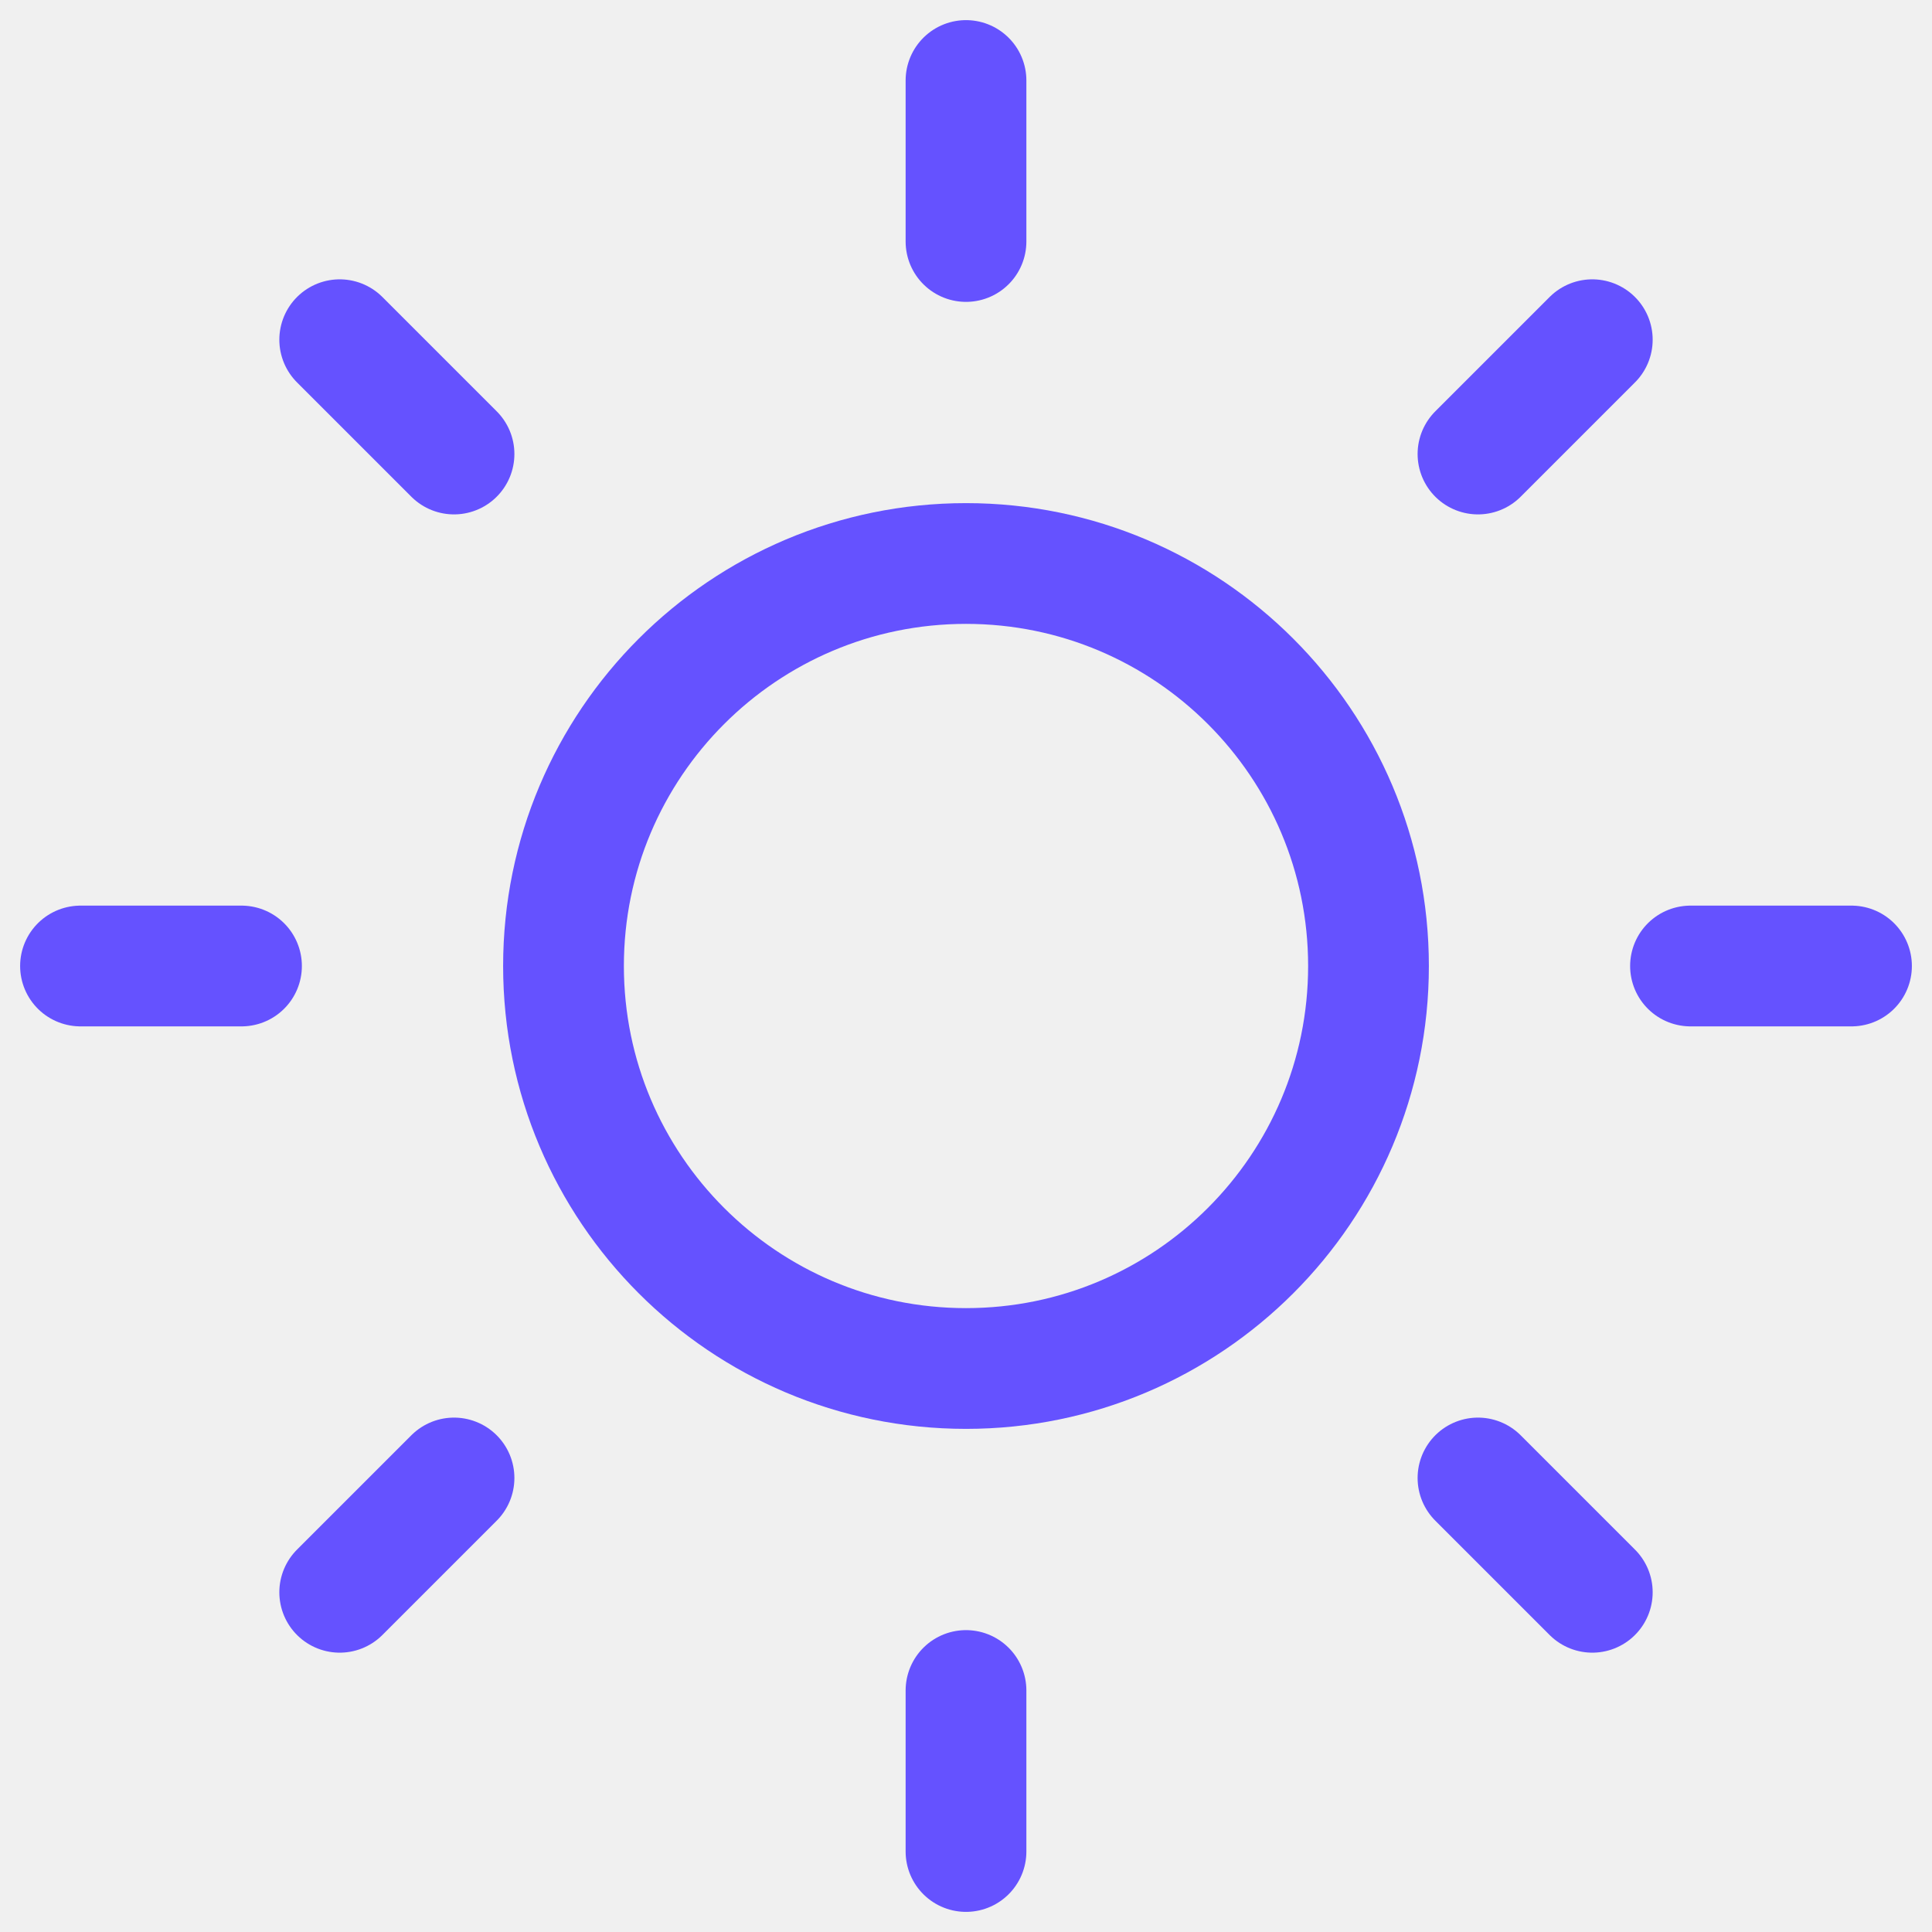
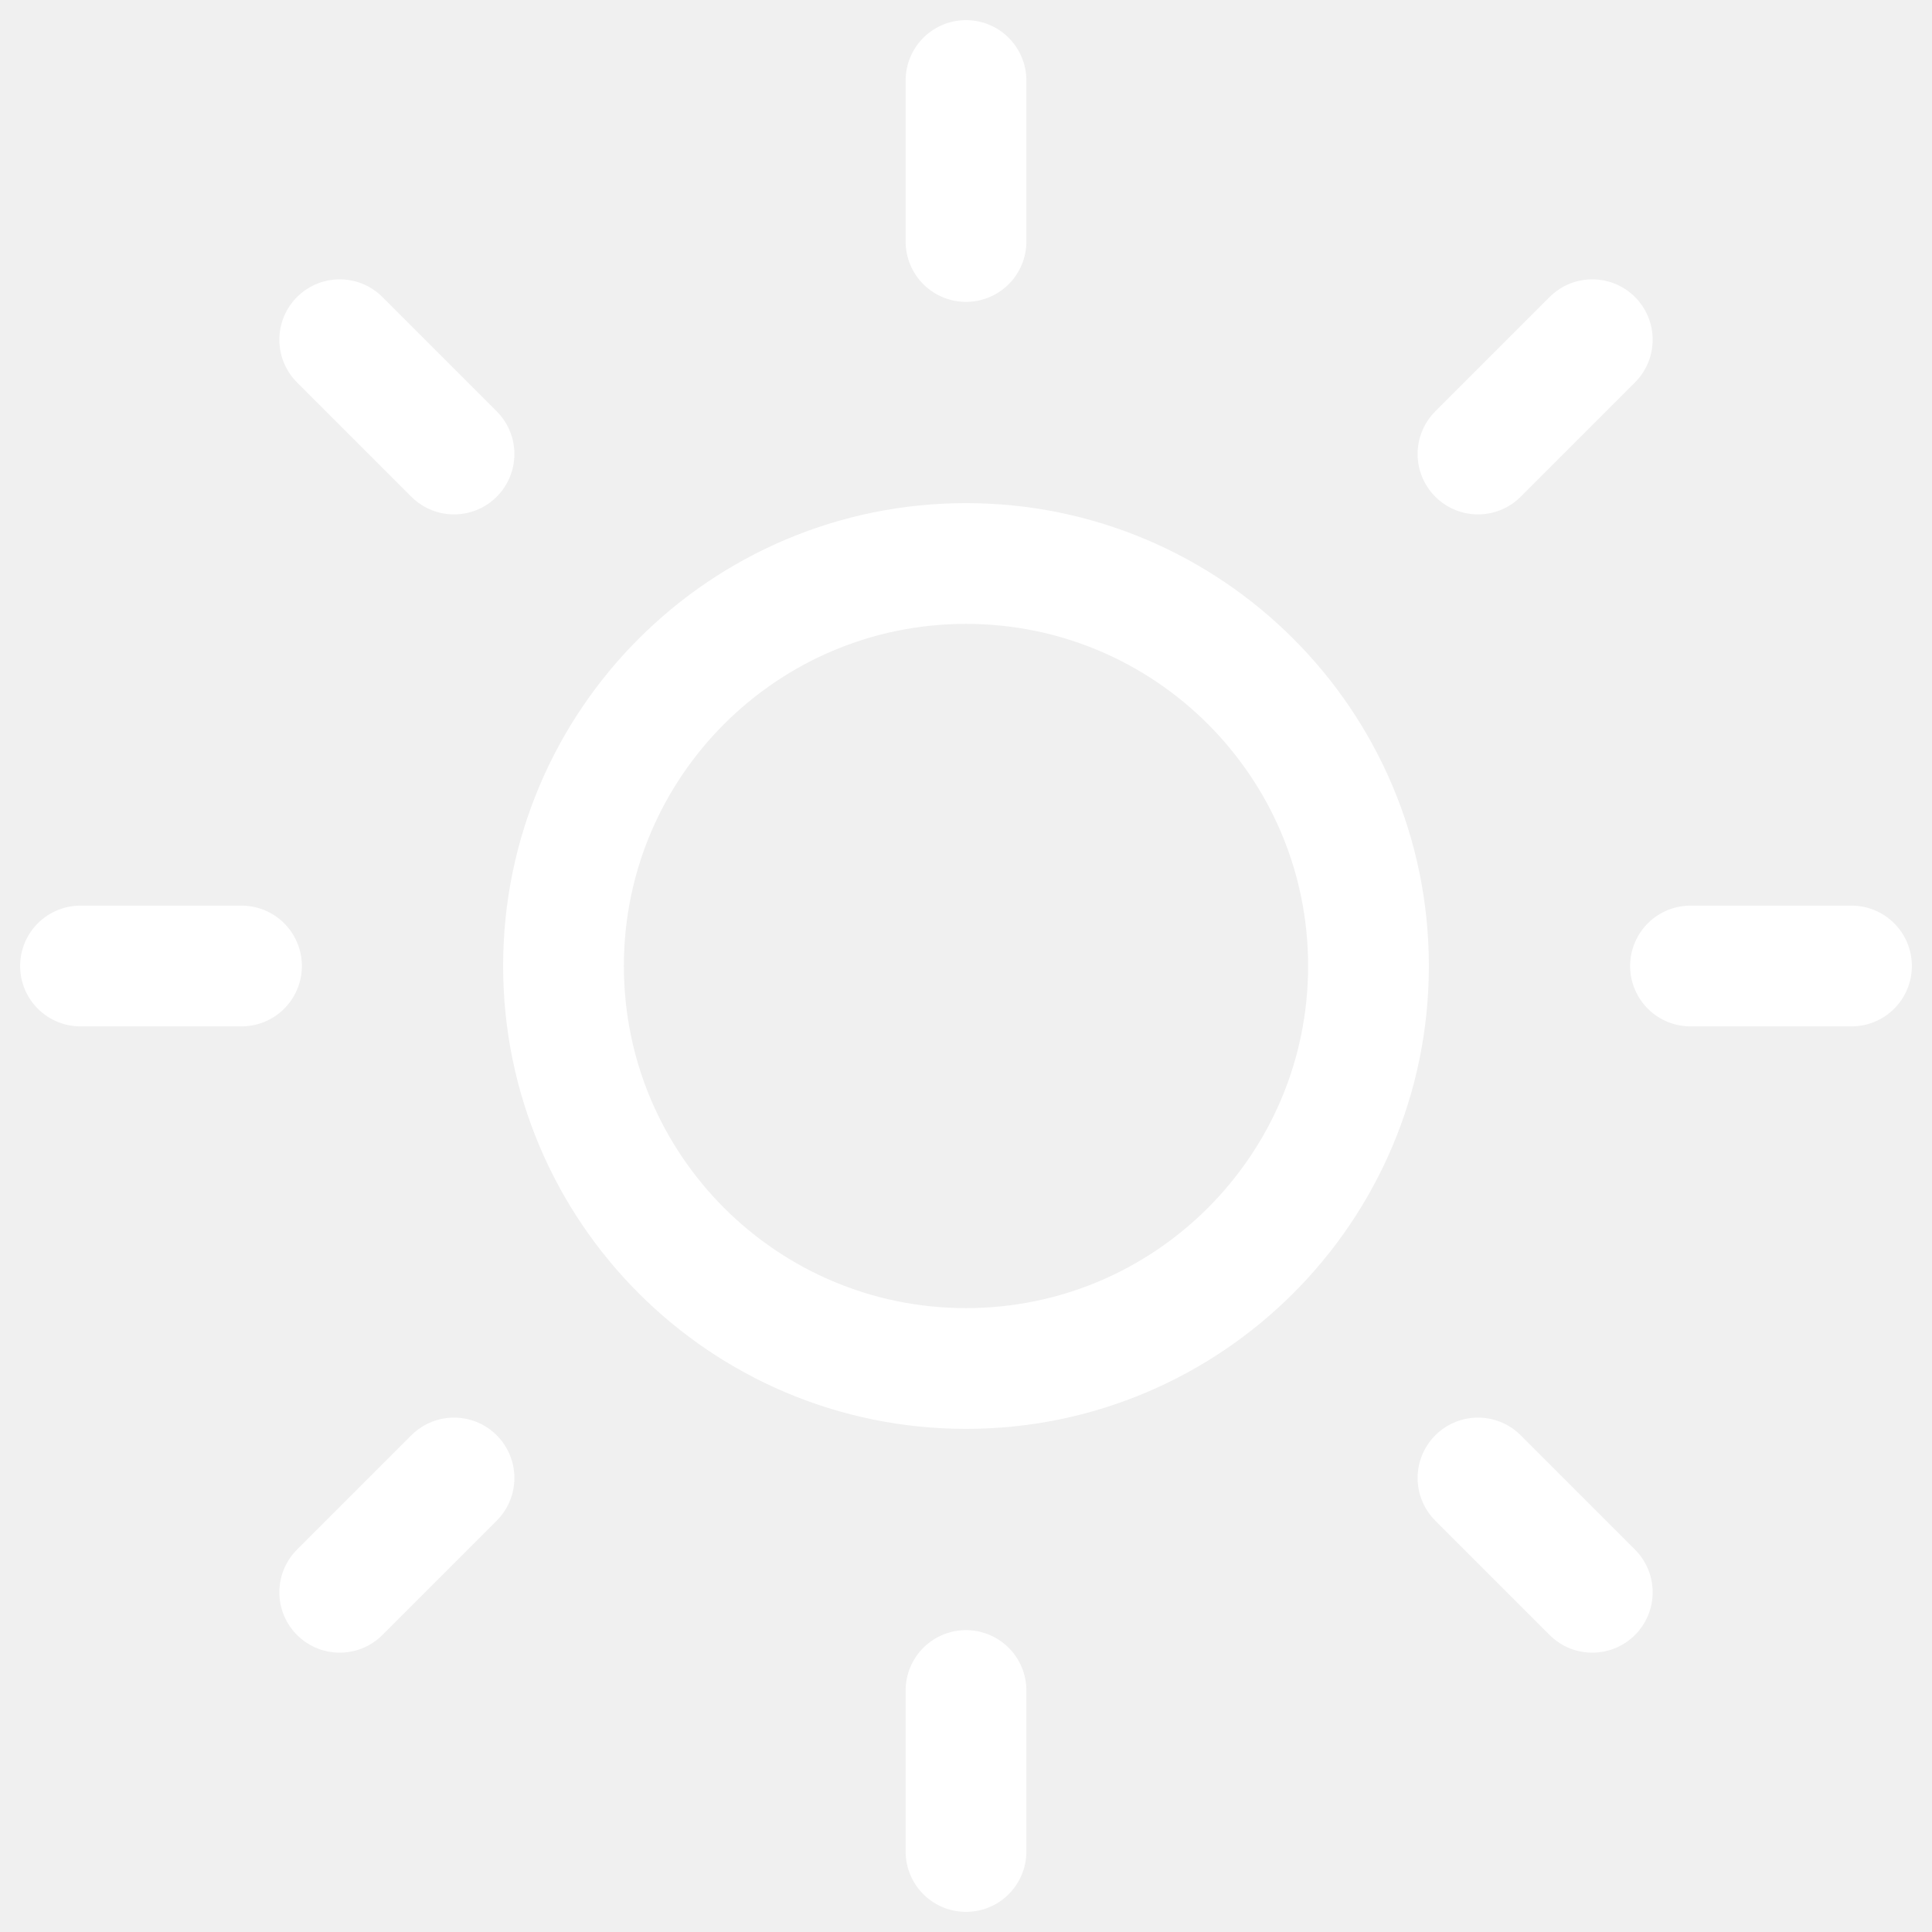
<svg xmlns="http://www.w3.org/2000/svg" width="24" height="24" viewBox="0 0 24 24" fill="none">
  <g id="sun" clip-path="url(#clip0_30_99)">
-     <path id="Vector" d="M12 17C14.761 17 17 14.761 17 12C17 9.239 14.761 7 12 7C9.239 7 7 9.239 7 12C7 14.761 9.239 17 12 17Z" stroke="#6552FF" stroke-width="1.5" stroke-linecap="round" stroke-linejoin="round" />
-     <path id="Vector_2" d="M12 1V3" stroke="#6552FF" stroke-width="1.5" stroke-linecap="round" stroke-linejoin="round" />
-     <path id="Vector_3" d="M12 21V23" stroke="#6552FF" stroke-width="1.5" stroke-linecap="round" stroke-linejoin="round" />
-     <path id="Vector_4" d="M4.22 4.22L5.64 5.64" stroke="#6552FF" stroke-width="1.5" stroke-linecap="round" stroke-linejoin="round" />
-     <path id="Vector_5" d="M18.36 18.36L19.78 19.78" stroke="#6552FF" stroke-width="1.5" stroke-linecap="round" stroke-linejoin="round" />
-     <path id="Vector_6" d="M1 12H3" stroke="#6552FF" stroke-width="1.5" stroke-linecap="round" stroke-linejoin="round" />
-     <path id="Vector_7" d="M21 12H23" stroke="#6552FF" stroke-width="1.5" stroke-linecap="round" stroke-linejoin="round" />
-     <path id="Vector_8" d="M4.22 19.78L5.64 18.36" stroke="#6552FF" stroke-width="1.5" stroke-linecap="round" stroke-linejoin="round" />
-     <path id="Vector_9" d="M18.36 5.64L19.78 4.22" stroke="#6552FF" stroke-width="1.5" stroke-linecap="round" stroke-linejoin="round" />
+     <path id="Vector" d="M12 17C14.761 17 17 14.761 17 12C17 9.239 14.761 7 12 7C9.239 7 7 9.239 7 12C7 14.761 9.239 17 12 17Z" stroke="#FFF" stroke-width="1.5" stroke-linecap="round" stroke-linejoin="round" />
+     <path id="Vector_2" d="M12 1V3" stroke="#FFF" stroke-width="1.5" stroke-linecap="round" stroke-linejoin="round" />
+     <path id="Vector_3" d="M12 21V23" stroke="#FFF" stroke-width="1.5" stroke-linecap="round" stroke-linejoin="round" />
+     <path id="Vector_4" d="M4.22 4.22L5.64 5.64" stroke="#FFF" stroke-width="1.5" stroke-linecap="round" stroke-linejoin="round" />
+     <path id="Vector_5" d="M18.36 18.36L19.78 19.78" stroke="#FFF" stroke-width="1.5" stroke-linecap="round" stroke-linejoin="round" />
+     <path id="Vector_6" d="M1 12H3" stroke="#FFF" stroke-width="1.5" stroke-linecap="round" stroke-linejoin="round" />
+     <path id="Vector_7" d="M21 12H23" stroke="#FFF" stroke-width="1.5" stroke-linecap="round" stroke-linejoin="round" />
+     <path id="Vector_8" d="M4.22 19.78L5.64 18.36" stroke="#FFF" stroke-width="1.5" stroke-linecap="round" stroke-linejoin="round" />
+     <path id="Vector_9" d="M18.36 5.64L19.78 4.22" stroke="#FFF" stroke-width="1.5" stroke-linecap="round" stroke-linejoin="round" />
  </g>
  <defs>
    <clipPath id="clip0_30_99">
      <rect width="24" height="24" fill="white" />
    </clipPath>
  </defs>
</svg>
